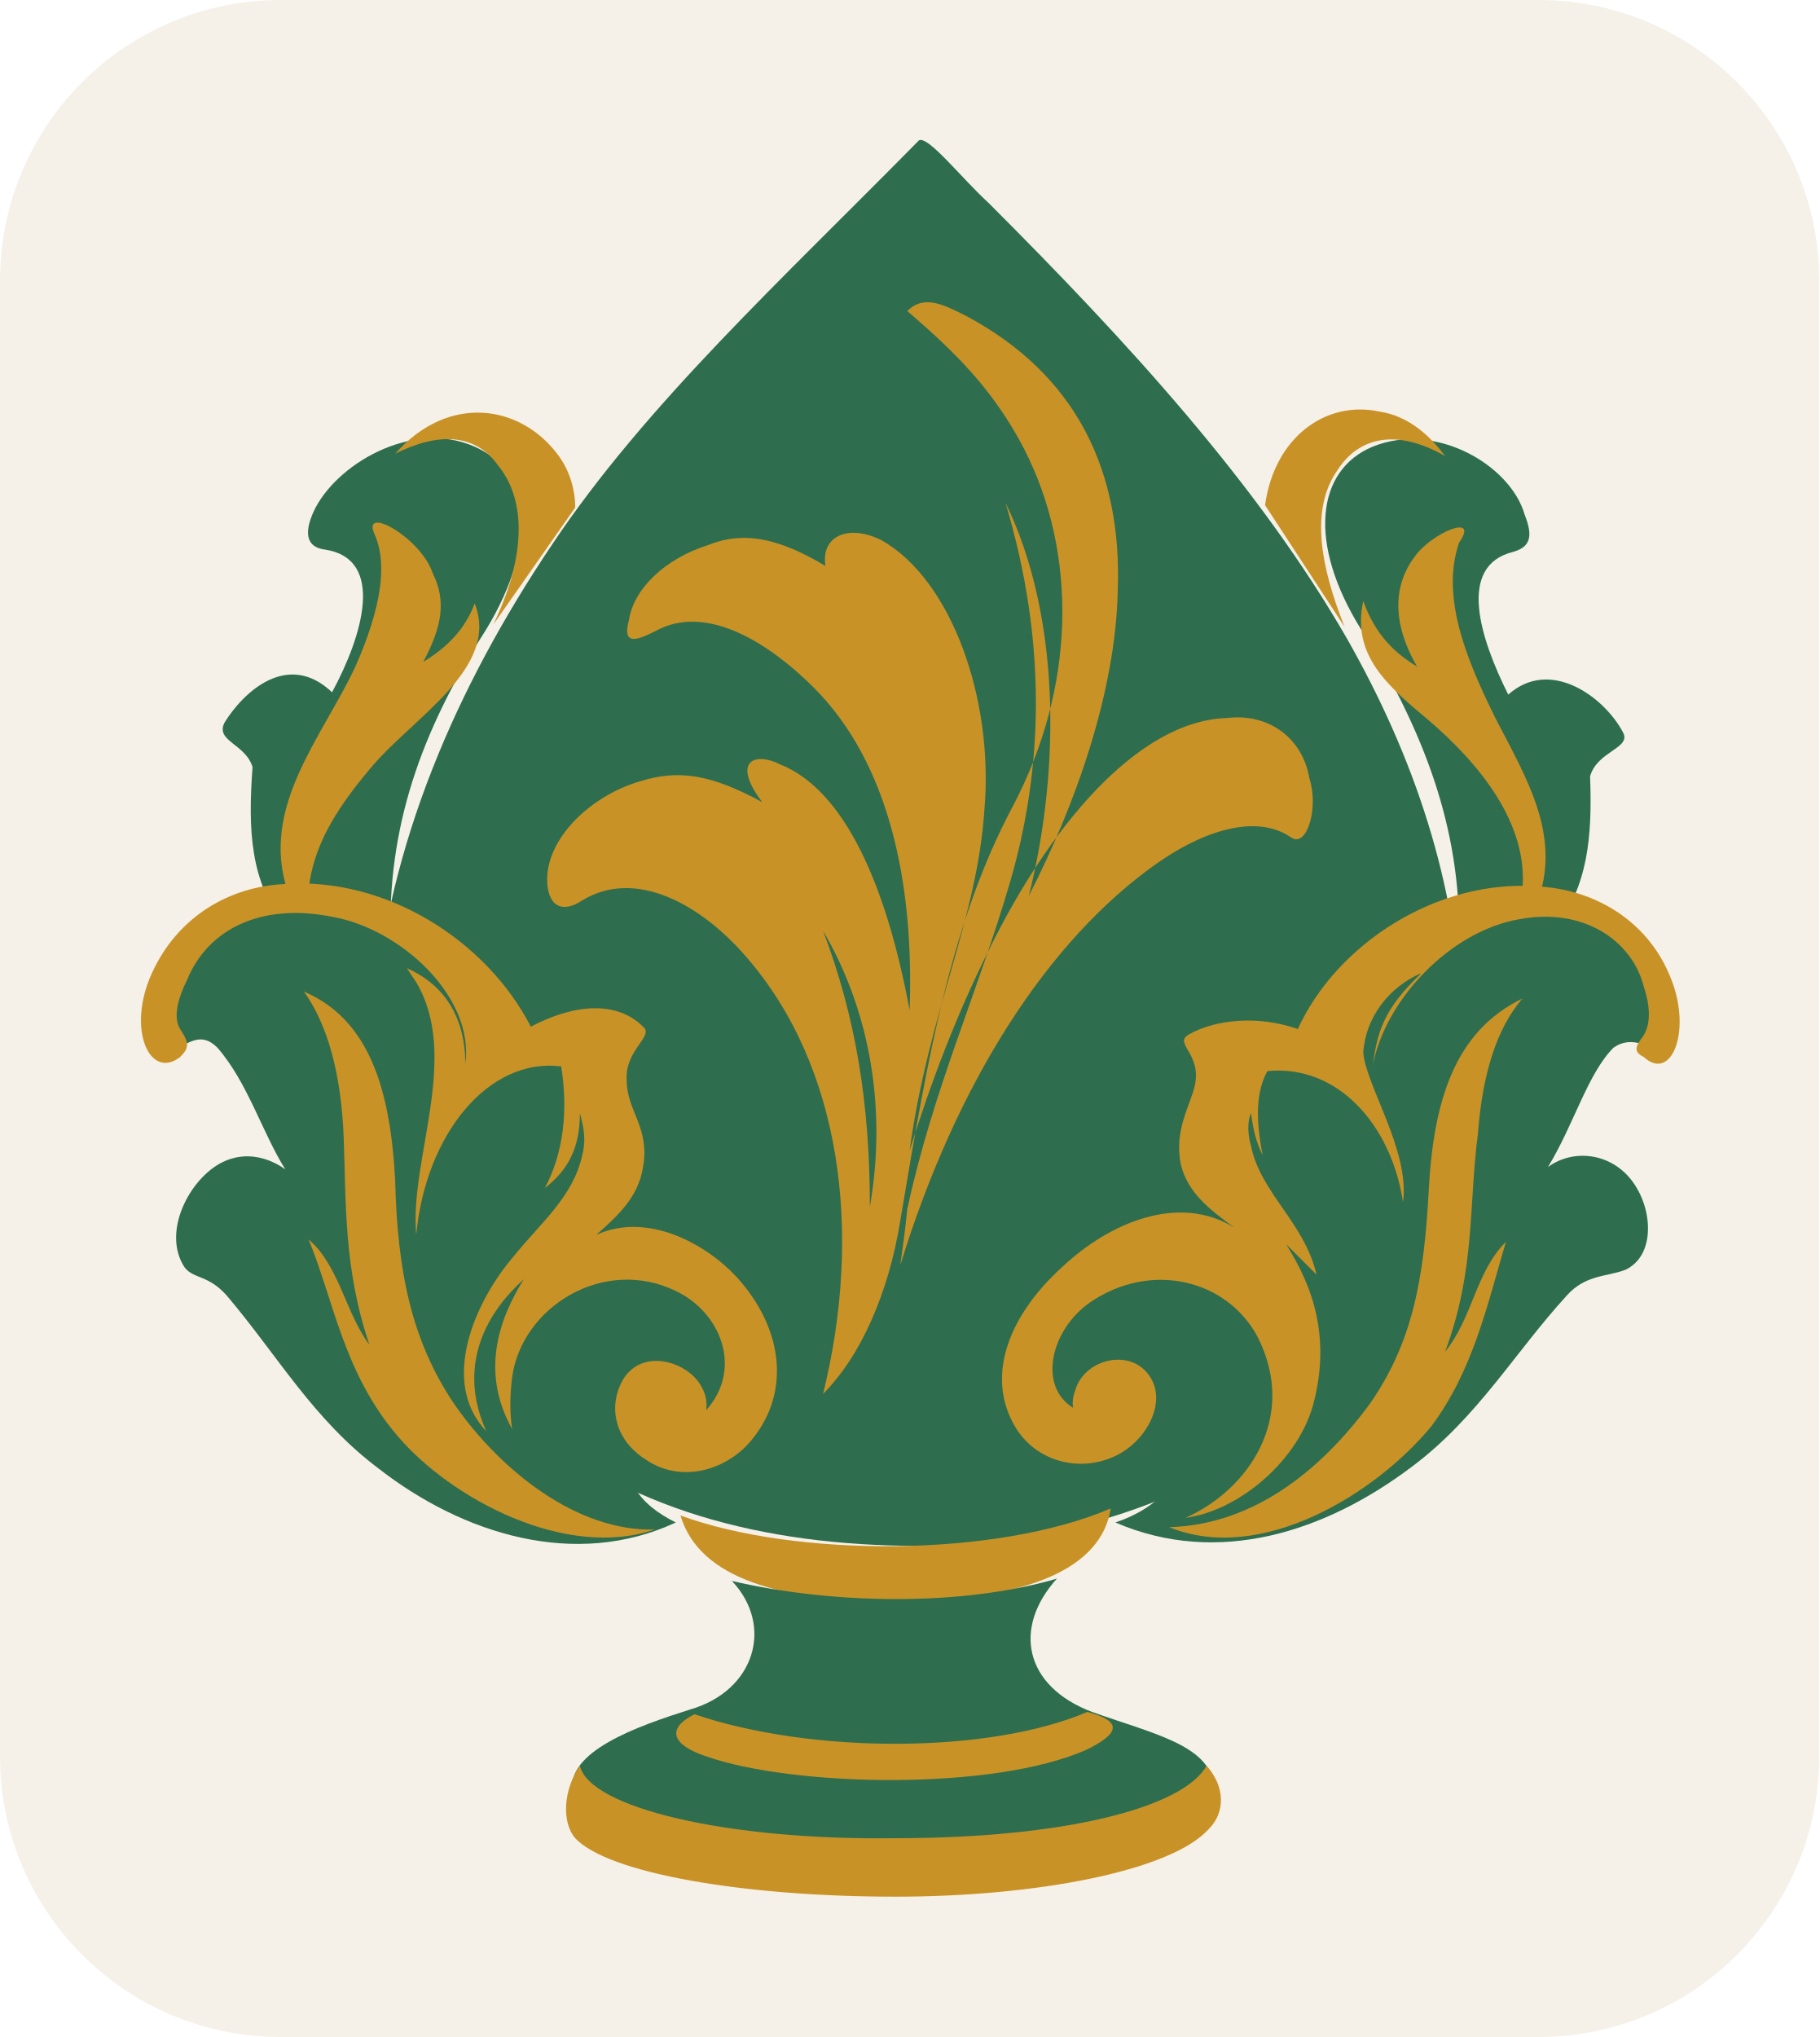
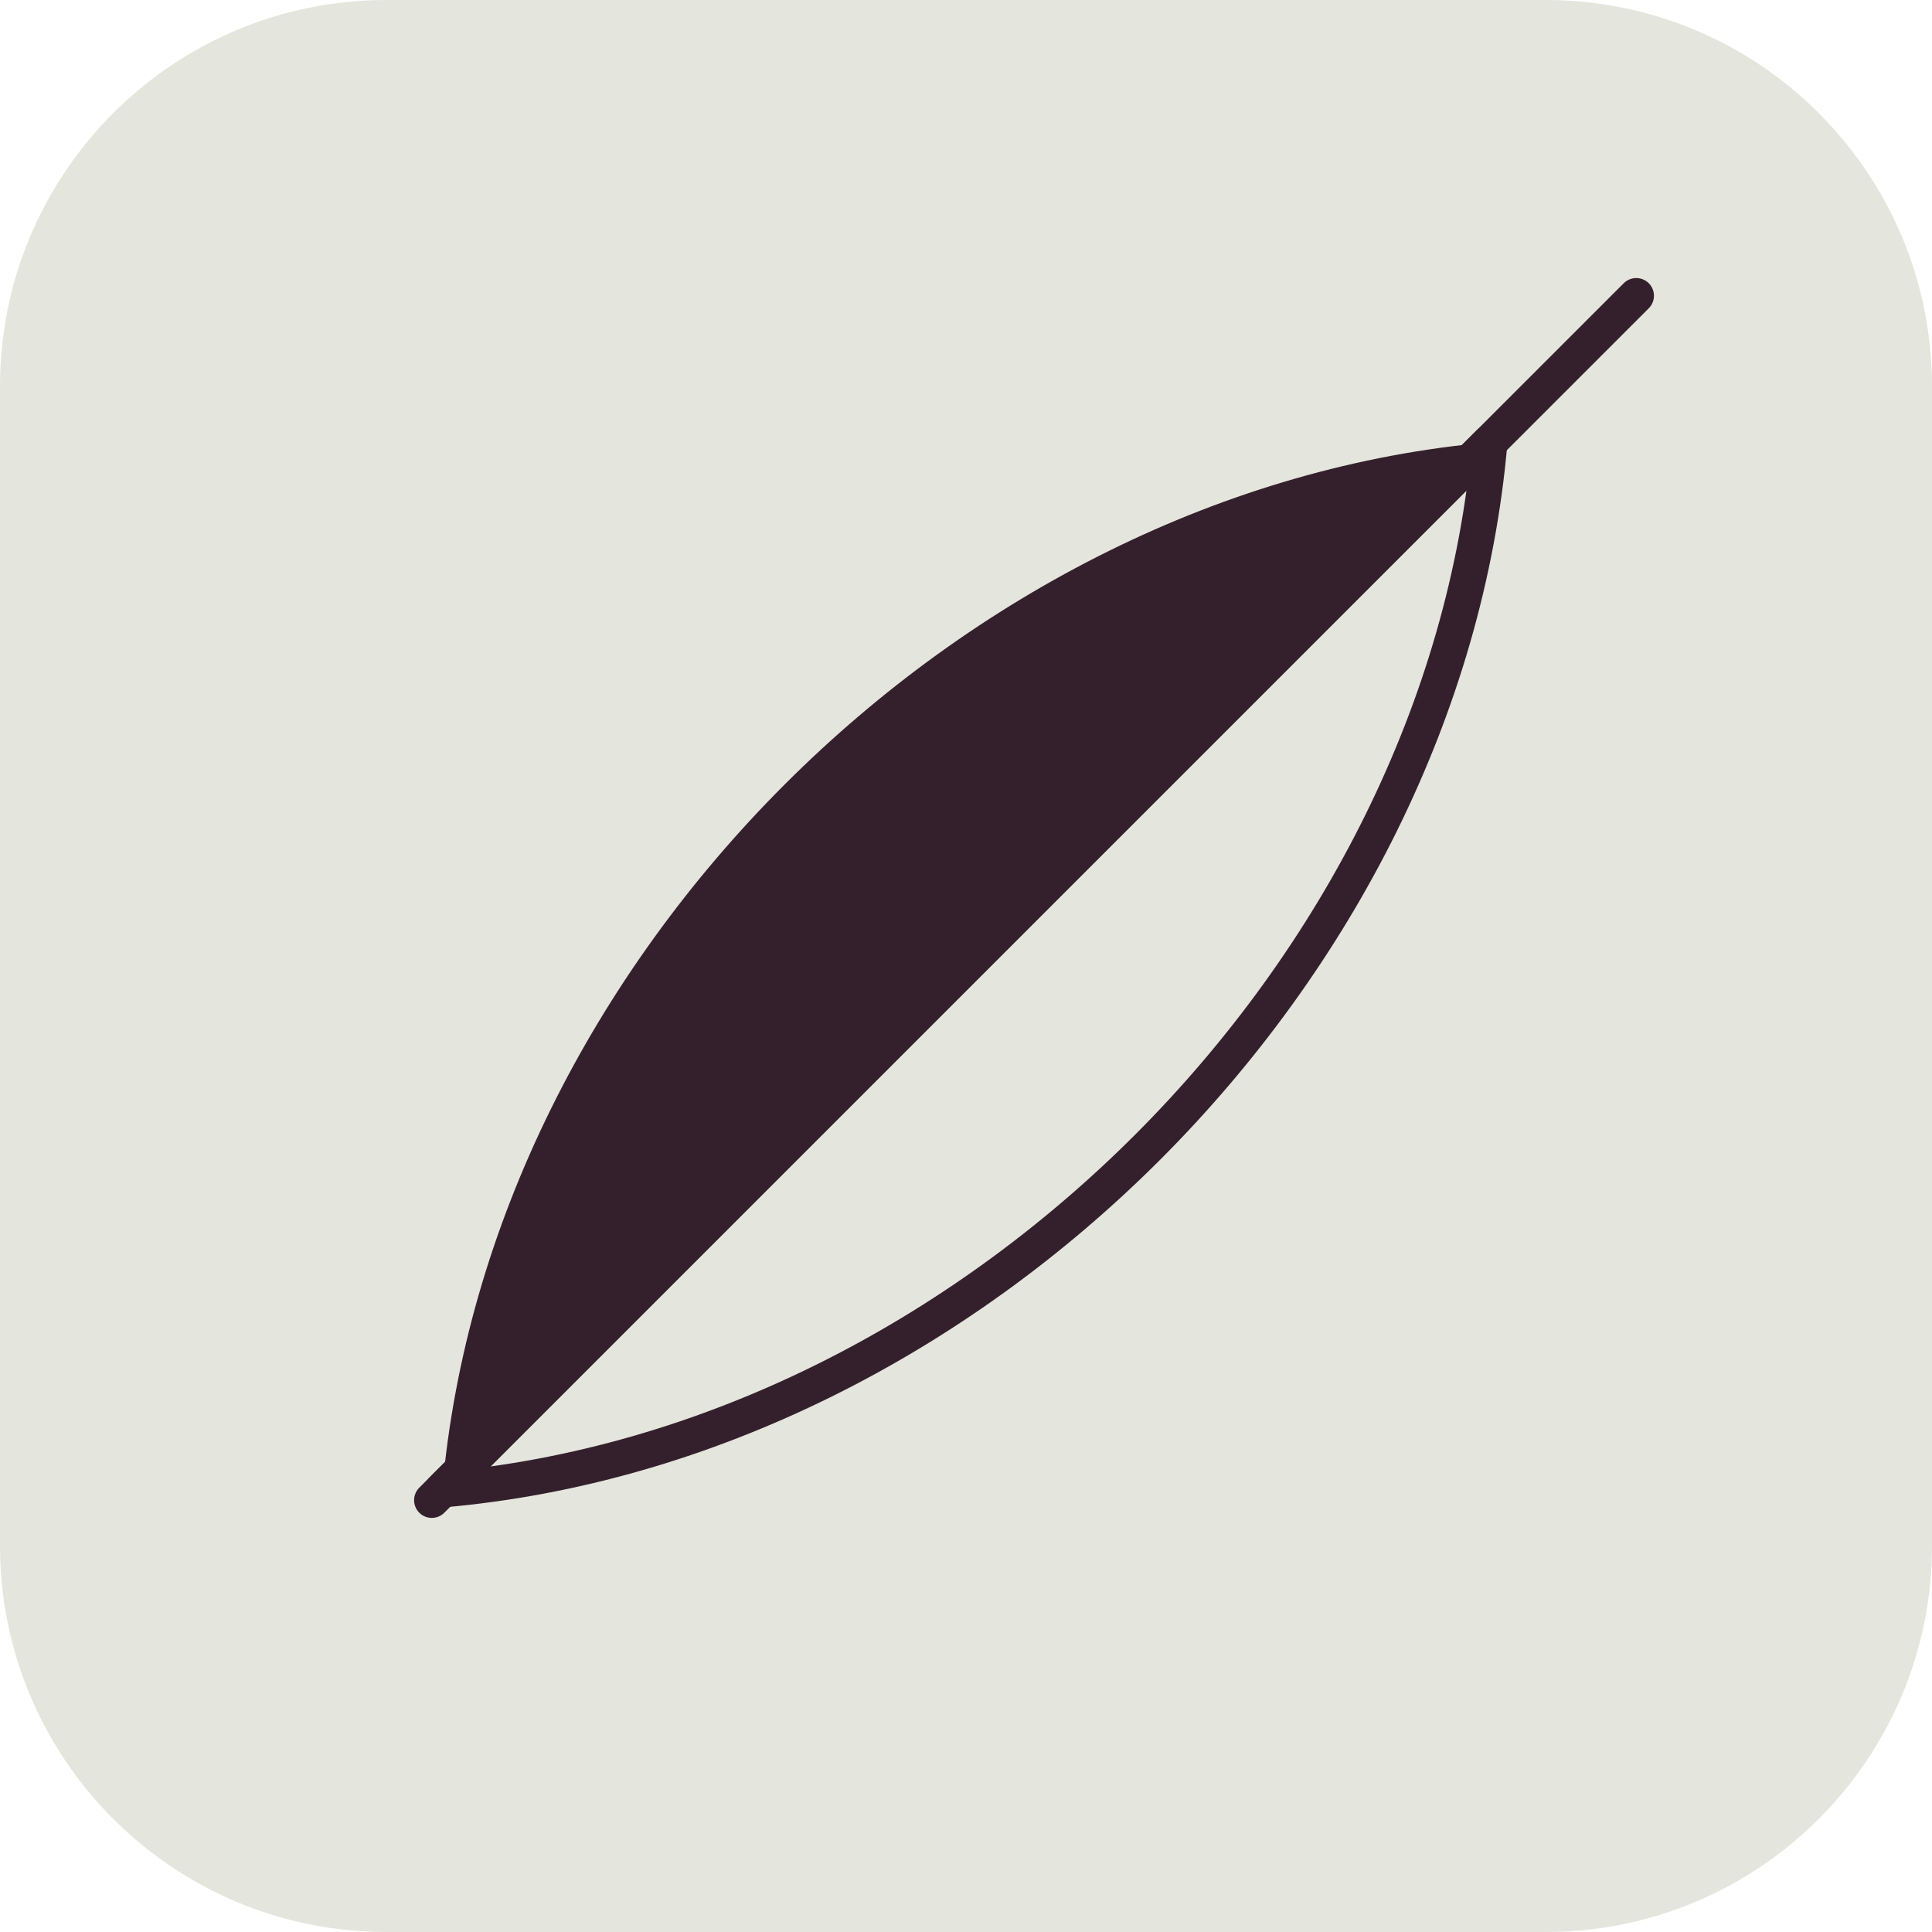
- <svg xmlns="http://www.w3.org/2000/svg" viewBox="117 -8 778 871">
-   <rect x="117" y="-8" width="778" height="871" rx="120" fill="#f5f1e8" />
-   <g id="pumo">
-     <g id="rear-leaves" fill="#2e6e4e">
-       <path d="M284 391C283 341 300 300 325 261C348 223 343 193 320 183C293 171 260 191 251 211C247 220 248 226 256 227C282 231 272 264 259 288C240 270 221 288 213 301C209 309 222 310 225 320C223 347 224 369 239 388Z" />
-       <path d="M741 390C741 341 723 300 699 261C676 224 680 193 704 183C731 172 763 191 769 212C773 222 771 226 764 228C740 234 750 265 762 289C780 273 803 290 811 305C815 312 800 313 797 324C798 350 796 371 782 389Z" />
-     </g>
-     <g id="rear-leaf-brushwork" fill="#c99227">
-       <path d="M286 186C309 160 340 165 356 187C361 194 363 202 363 209L328 259C341 232 343 207 330 191C320 177 304 177 286 186Z" />
-       <path d="M658 208C662 179 684 163 707 168C720 170 729 179 735 187C714 175 698 179 689 193C677 210 682 235 692 260Z" />
-       <path d="M240 373C228 337 255 307 269 277C280 252 283 233 277 220C272 208 297 222 302 237C308 249 306 260 298 275C308 269 316 261 320 250C331 278 293 299 275 321C259 340 251 355 249 372Z" />
-       <path d="M768 373C771 344 749 318 728 300C710 285 695 272 700 249C705 263 713 271 723 277C712 258 713 242 722 230C729 220 750 211 741 224C733 247 744 274 757 300C770 325 783 347 776 373Z" />
-     </g>
-     <path id="pointed-bud" fill="#2e6e4e" d="M510 52C514 50 528 68 540 79C599 138 655 199 693 265C722 316 740 370 742 427C745 492 719 555 672 597C629 635 571 652 510 653C443 653 383 637 340 598C289 552 270 490 277 425C283 353 312 286 353 225C393 165 452 111 510 52Z" />
-     <g id="bud-painted-acanthus" fill="#c99227">
-       <path d="M505 125C512 118 520 122 530 127C577 152 597 193 595 245C594 288 577 336 557 375C571 319 570 254 547 207C565 267 563 321 549 369C535 417 516 458 505 509C504 519 503 526 502 533C526 455 565 394 612 361C635 345 656 341 669 350C676 355 681 337 677 325C674 307 659 297 642 299C603 300 565 347 540 398C526 426 515 455 506 484C514 425 535 385 538 338C542 291 524 240 494 223C480 216 468 221 470 234C450 222 435 219 420 225C401 231 388 244 386 257C383 268 389 266 397 262C420 249 448 269 465 286C497 318 508 369 506 424C496 370 478 330 451 319C439 313 430 318 443 335C421 323 407 321 391 326C370 332 351 350 351 368C351 379 357 383 366 377C389 363 417 379 436 401C477 448 486 519 469 588C485 572 497 545 502 514C514 442 524 386 550 337C577 286 578 229 555 184C542 159 526 143 505 125Z" />
-       <path d="M469 390C490 426 496 468 489 508C489 464 483 427 469 390Z" fill="#2e6e4e" />
-     </g>
-     <g id="front-leaves" fill="#2e6e4e">
-       <path d="M406 643C363 663 315 648 279 620C251 599 236 572 214 546C206 537 200 539 196 534C186 519 198 496 212 489C222 484 232 487 239 492C229 476 223 455 210 440C203 433 198 438 191 441C177 429 185 405 202 392C226 371 251 372 277 383C306 395 327 415 339 439C357 428 374 428 384 437C379 454 379 471 384 486C382 507 366 521 351 535C373 527 395 527 413 540C437 558 440 584 423 604C414 615 397 617 387 607C382 624 390 635 406 643Z" />
-       <path d="M594 643C638 662 684 647 721 619C749 598 765 570 787 546C795 537 804 538 812 535C825 529 824 509 815 497C806 485 790 483 779 491C790 473 796 451 807 440C814 435 821 439 825 441C839 425 828 403 814 392C792 373 763 374 738 384C708 396 687 418 676 440C658 428 640 428 628 440C636 458 626 465 626 482C627 505 645 519 659 533C638 525 614 527 596 541C573 559 571 583 588 603C598 615 612 617 622 607C625 624 612 637 594 643Z" />
-     </g>
-     <g id="front-leaf-brushwork" fill="#c99227">
-       <path d="M194 444C181 454 171 432 182 408C193 384 215 371 239 370C282 367 325 394 344 431C363 421 381 420 392 431C397 435 384 441 385 454C385 467 395 474 392 491C390 504 381 512 372 520C394 510 419 524 432 538C452 560 455 587 439 607C429 620 409 627 393 616C379 607 377 592 384 581C393 568 412 575 417 585C420 590 419 595 419 595C435 577 425 553 406 544C375 529 340 551 336 581C335 589 335 596 336 603C322 578 331 555 341 539C321 557 314 580 325 604C305 583 320 549 336 530C348 515 362 504 366 486C368 478 366 472 365 468C365 484 359 493 350 500C358 485 360 467 357 448C326 444 299 477 295 520C292 488 314 444 295 412L291 406C307 413 316 427 316 447C320 418 288 389 259 384C229 378 206 389 197 411C193 419 191 427 194 432C198 438 198 440 194 444Z" />
-       <path d="M247 416C275 428 284 458 286 497C287 536 293 565 311 592C331 621 364 647 397 646C359 659 310 633 287 606C264 579 260 549 249 522C262 533 265 554 275 567C264 535 265 506 264 479C263 451 257 430 247 416Z" />
-       <path d="M820 444C832 455 841 432 831 409C821 385 798 372 774 371C732 368 689 395 672 432C655 426 637 428 626 434C618 438 631 442 628 456C626 465 619 475 622 490C625 502 634 509 645 517C621 502 591 515 571 534C549 554 539 579 550 600C558 616 577 622 593 615C607 609 616 592 609 581C601 568 581 573 577 586C575 591 576 594 576 594C561 585 566 561 583 549C609 531 642 539 655 564C672 598 651 629 624 641C647 638 673 616 679 591C687 559 675 537 667 524L680 537C675 515 656 502 652 482C650 475 651 470 652 468C653 475 654 480 657 486C654 471 654 459 659 450C689 447 712 473 717 506C720 484 701 456 700 442C701 427 711 414 725 408C708 424 706 434 704 448C709 420 737 390 767 385C794 380 815 394 820 414C823 423 823 431 819 436C816 440 816 442 820 444Z" />
-       <path d="M768 419C739 433 730 463 728 501C726 539 721 566 703 592C681 622 652 644 617 645C656 661 705 631 729 602C747 578 753 550 761 523C748 536 747 555 735 570C748 535 745 508 749 477C751 451 757 432 768 419Z" />
-     </g>
-     <g id="round-foot">
-       <path fill="#c99227" d="M408 640C457 658 543 658 592 637C588 663 556 676 502 677C451 677 416 667 408 640Z" />
-       <path fill="#2e6e4e" d="M430 668C473 678 528 679 569 667C550 688 555 713 584 724C609 733 634 738 636 755C638 777 582 789 504 790C428 791 366 781 362 759C358 741 390 730 412 723C440 715 448 687 430 668Z" />
-       <path fill="#c99227" d="M414 725C464 742 540 742 582 724C597 728 596 733 582 740C542 758 456 756 419 743C404 738 402 731 414 725Z" />
-       <path fill="#c99227" d="M365 747C369 765 428 779 500 778C572 778 623 765 633 747C641 756 641 767 634 774C618 792 560 803 500 803C435 803 377 793 363 778C357 771 358 757 365 747Z" />
-     </g>
-   </g>
+ <svg xmlns="http://www.w3.org/2000/svg" viewBox="0 0 120 120" fill="none">
+   <rect width="120" height="120" rx="24" fill="#e4e5dc" />
+   <path d="M27.47 92.53 C30.34 59.61 59.61 30.34 92.53 27.47 Z" fill="#34202d" />
+   <path d="M27.47 92.53 C60.39 89.66 89.66 60.39 92.53 27.47 Z" stroke="#34202d" stroke-width="2.2" stroke-linejoin="round" />
+   <path d="M26.82 93.18 L101.63 18.37" stroke="#34202d" stroke-width="2.2" stroke-linecap="round" />
</svg>
